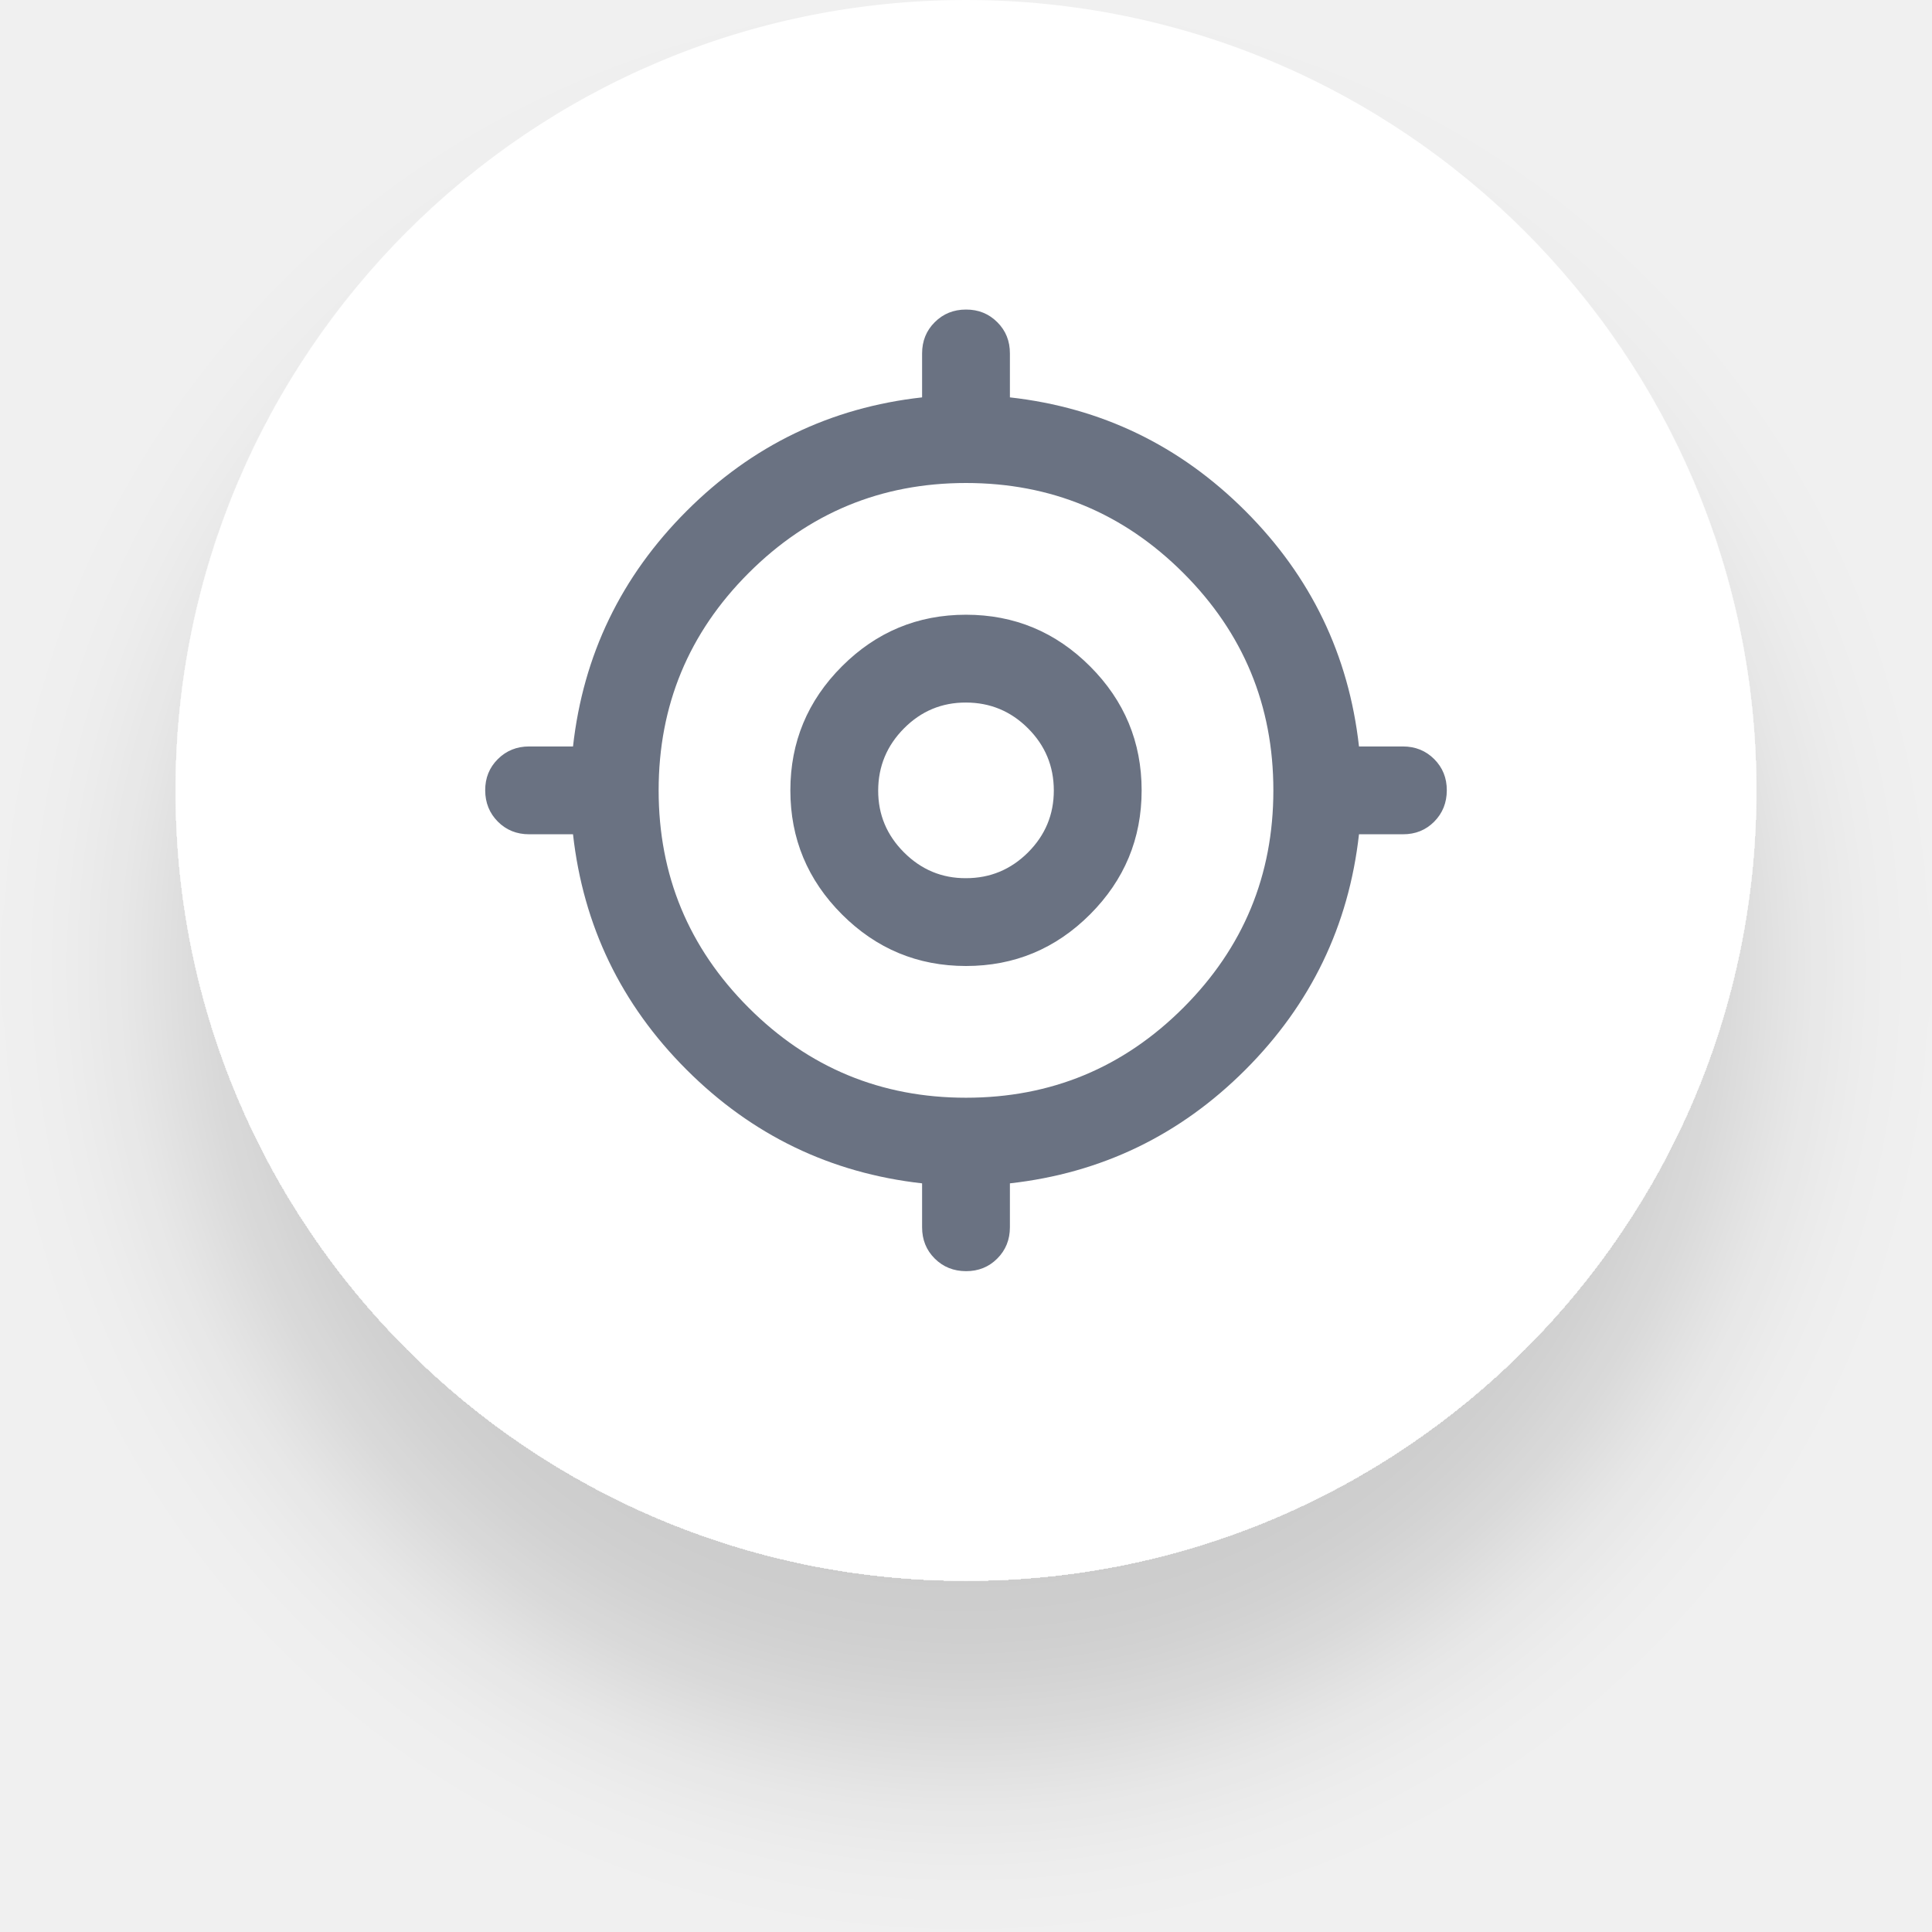
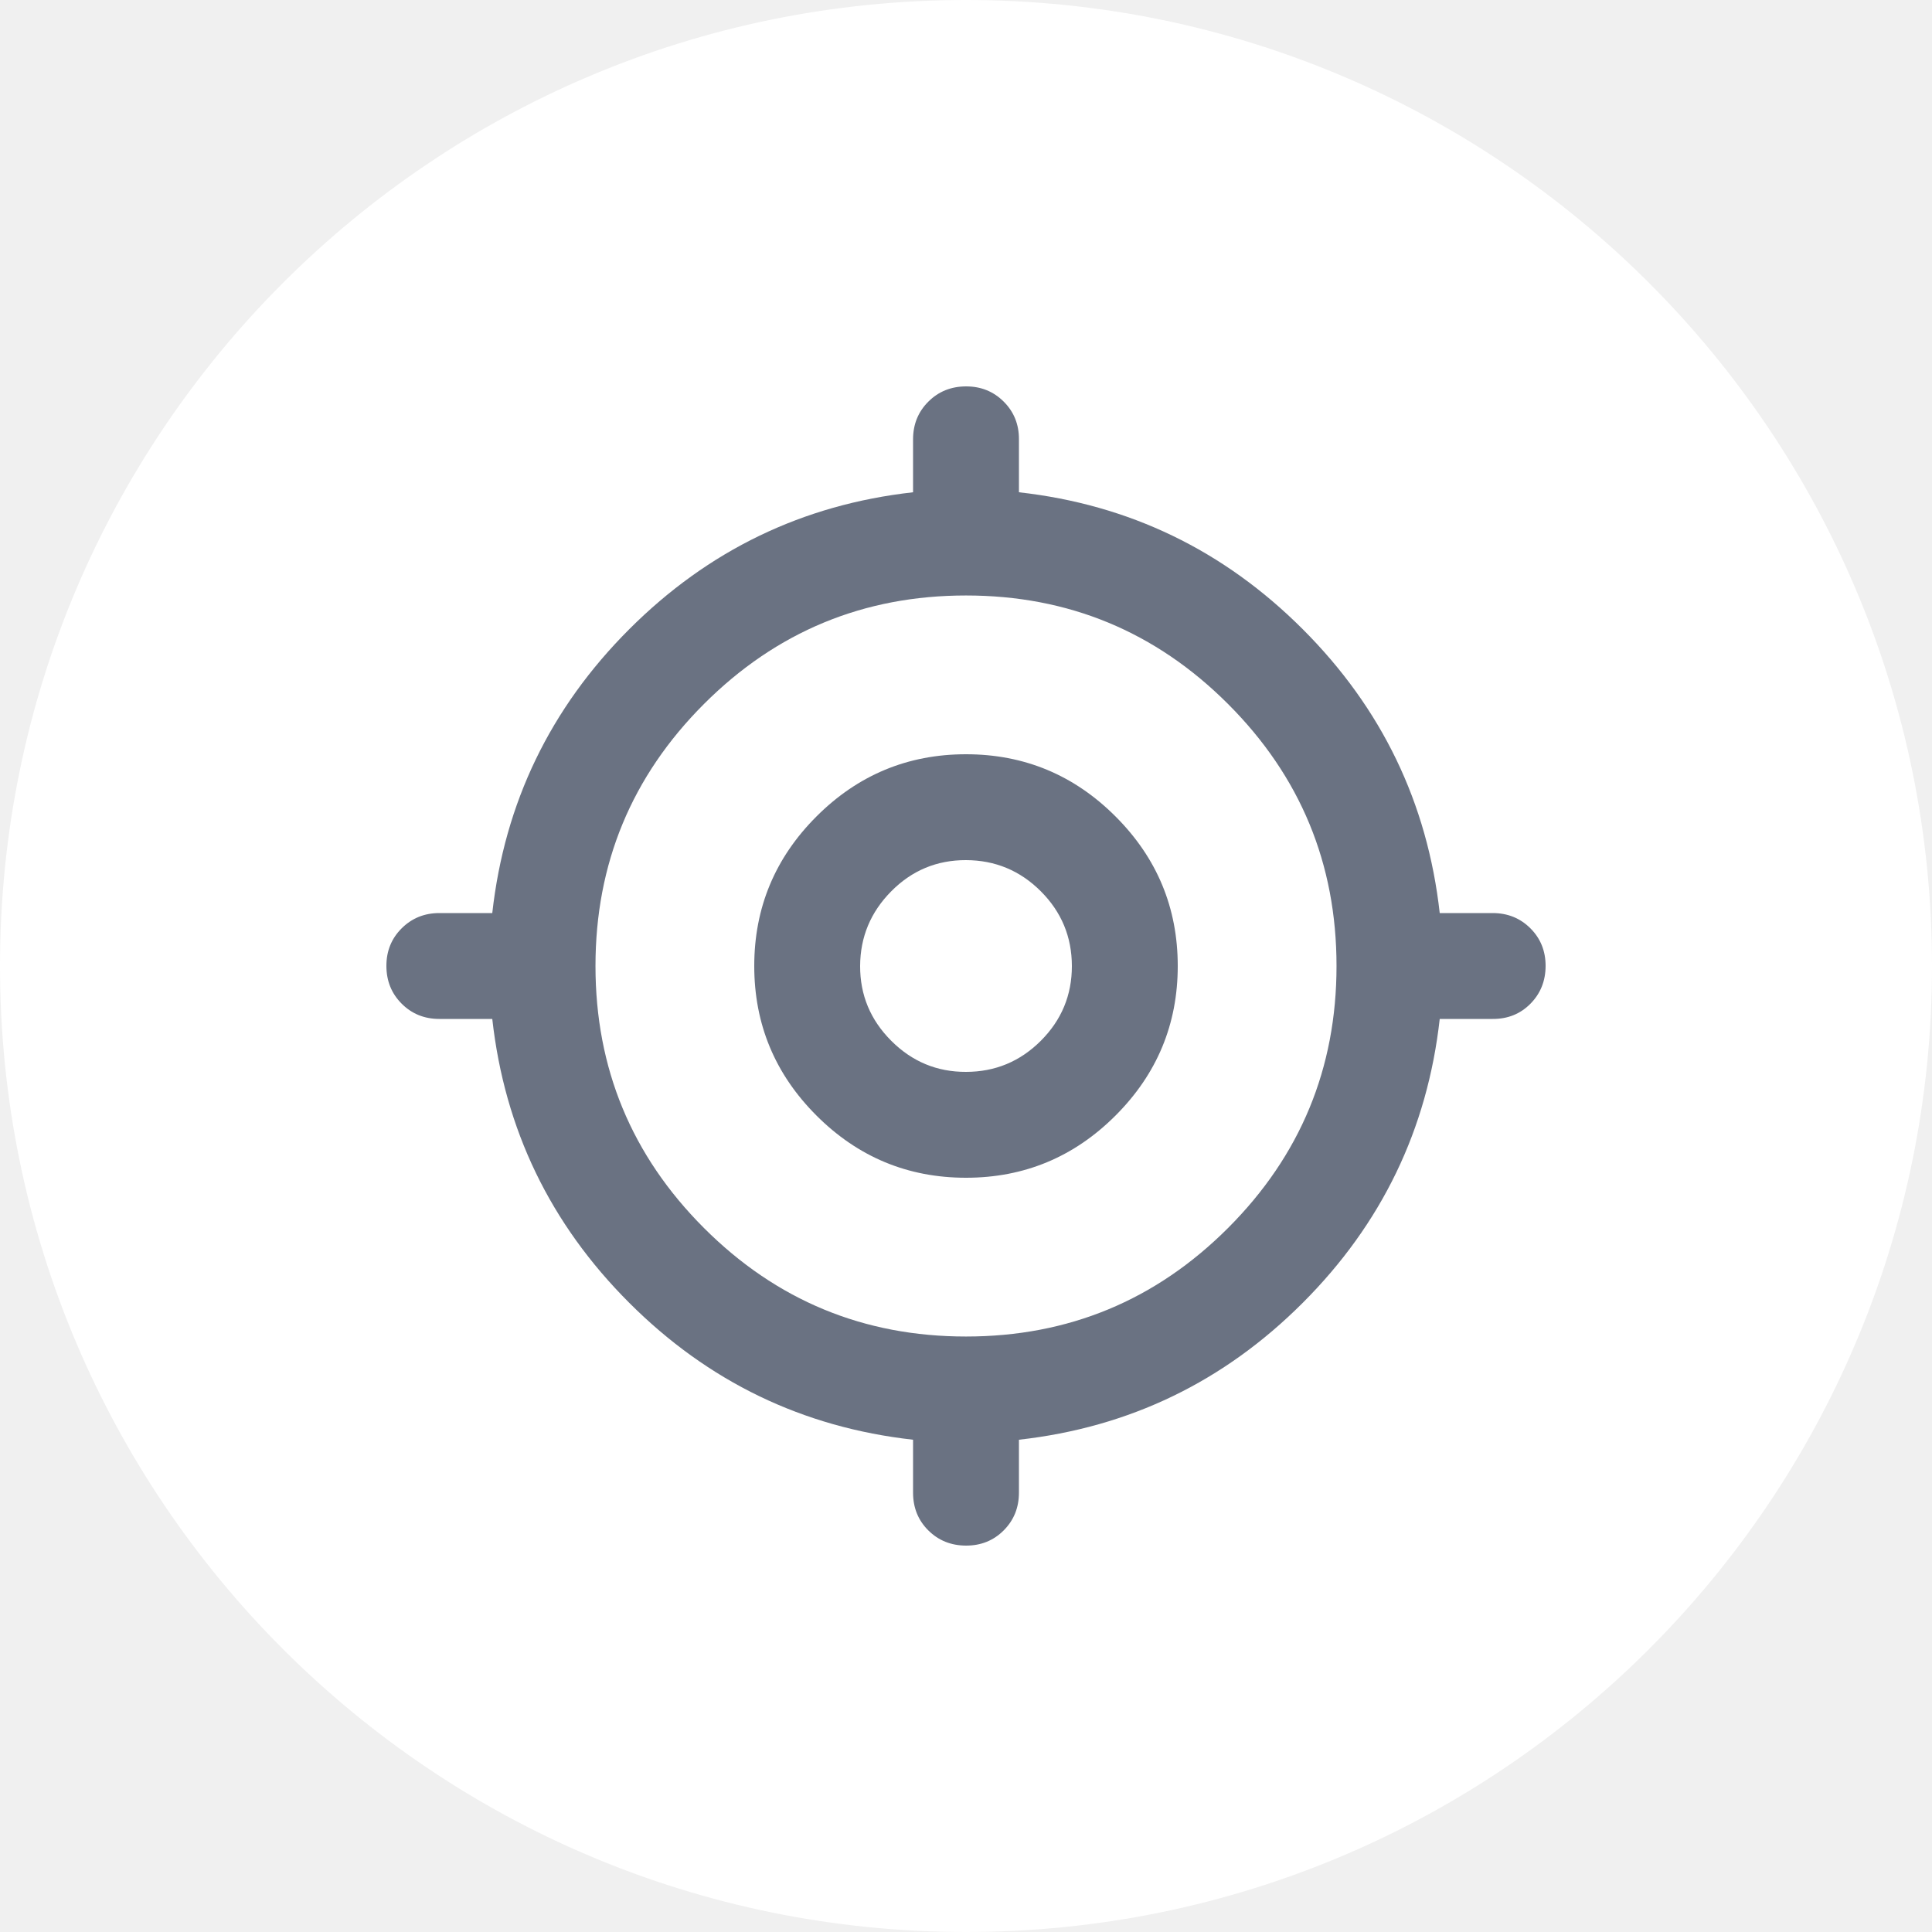
- <svg xmlns="http://www.w3.org/2000/svg" width="44" height="44" viewBox="0 0 44 44" fill="none">
-   <g filter="url(#filter0_d_875_2225)">
-     <circle cx="22" cy="18" r="18" fill="white" />
-   </g>
-   <path d="M21 27.95V26.95C18.917 26.716 17.129 25.854 15.637 24.363C14.145 22.872 13.283 21.084 13.05 19H12.05C11.767 19 11.529 18.904 11.338 18.712C11.147 18.52 11.051 18.282 11.05 18C11.049 17.717 11.145 17.48 11.338 17.288C11.531 17.096 11.768 17 12.05 17H13.05C13.283 14.916 14.146 13.129 15.638 11.637C17.13 10.145 18.917 9.282 21 9.05V8.05C21 7.766 21.096 7.529 21.288 7.338C21.48 7.146 21.717 7.05 22 7.05C22.283 7.049 22.52 7.145 22.713 7.338C22.906 7.53 23.001 7.768 23 8.05V9.05C25.083 9.283 26.871 10.146 28.363 11.638C29.855 13.13 30.717 14.917 30.95 17H31.95C32.233 17 32.471 17.096 32.663 17.288C32.855 17.48 32.951 17.717 32.95 18C32.949 18.282 32.854 18.52 32.663 18.713C32.472 18.905 32.235 19.001 31.95 19H30.95C30.717 21.083 29.854 22.871 28.363 24.363C26.872 25.855 25.084 26.717 23 26.95V27.95C23 28.233 22.904 28.471 22.712 28.663C22.52 28.855 22.283 28.951 22 28.95C21.717 28.949 21.48 28.854 21.288 28.663C21.096 28.472 21 28.235 21 27.95ZM22 25C23.933 25 25.583 24.317 26.95 22.95C28.317 21.583 29 19.933 29 18C29 16.067 28.317 14.416 26.95 13.05C25.583 11.683 23.933 11 22 11C20.067 11 18.417 11.683 17.05 13.05C15.683 14.416 15 16.067 15 18C15 19.933 15.683 21.583 17.05 22.95C18.417 24.317 20.067 25 22 25ZM22 22C20.9 22 19.958 21.608 19.175 20.825C18.392 20.041 18 19.1 18 18C18 16.9 18.392 15.958 19.175 15.175C19.958 14.392 20.9 14 22 14C23.1 14 24.042 14.392 24.825 15.175C25.608 15.958 26 16.9 26 18C26 19.1 25.608 20.041 24.825 20.825C24.042 21.608 23.1 22 22 22ZM22 20C22.55 20 23.021 19.804 23.413 19.413C23.805 19.021 24.001 18.55 24 18C23.999 17.449 23.804 16.979 23.413 16.588C23.022 16.197 22.551 16.001 22 16C21.449 15.998 20.978 16.195 20.588 16.588C20.198 16.981 20.002 17.452 20 18C19.998 18.548 20.194 19.019 20.588 19.413C20.982 19.807 21.453 20.003 22 20Z" fill="#6A7282" />
-   <defs>
-     <filter id="filter0_d_875_2225" x="0" y="0" width="44" height="44" filterUnits="userSpaceOnUse" color-interpolation-filters="sRGB">
-       <feFlood flood-opacity="0" result="BackgroundImageFix" />
-       <feColorMatrix in="SourceAlpha" type="matrix" values="0 0 0 0 0 0 0 0 0 0 0 0 0 0 0 0 0 0 127 0" result="hardAlpha" />
-       <feOffset dy="4" />
-       <feGaussianBlur stdDeviation="2" />
-       <feComposite in2="hardAlpha" operator="out" />
-       <feColorMatrix type="matrix" values="0 0 0 0 0 0 0 0 0 0 0 0 0 0 0 0 0 0 0.15 0" />
-       <feBlend mode="normal" in2="BackgroundImageFix" result="effect1_dropShadow_875_2225" />
-       <feBlend mode="normal" in="SourceGraphic" in2="effect1_dropShadow_875_2225" result="shape" />
-     </filter>
-   </defs>
+ <svg xmlns="http://www.w3.org/2000/svg" width="50" height="50" viewBox="0 0 50 50" fill="none">
+   <circle cx="25" cy="25" r="25" fill="white" />
+   <path d="M23.63 38.63V37.26C20.776 36.941 18.327 35.759 16.284 33.716C14.24 31.674 13.059 29.225 12.74 26.37H11.37C10.982 26.37 10.657 26.238 10.395 25.975C10.132 25.712 10.001 25.387 10 25C9.999 24.613 10.131 24.288 10.395 24.025C10.659 23.762 10.984 23.63 11.37 23.63H12.74C13.059 20.776 14.241 18.327 16.285 16.284C18.329 14.24 20.777 13.059 23.63 12.74V11.37C23.63 10.982 23.762 10.657 24.025 10.395C24.288 10.132 24.613 10.001 25 10C25.387 9.999 25.713 10.131 25.977 10.395C26.241 10.659 26.372 10.984 26.37 11.37V12.74C29.224 13.059 31.673 14.241 33.716 16.285C35.76 18.329 36.941 20.777 37.26 23.63H38.63C39.018 23.63 39.344 23.762 39.607 24.025C39.87 24.288 40.001 24.613 40 25C39.999 25.387 39.868 25.713 39.607 25.977C39.346 26.241 39.02 26.372 38.63 26.37H37.26C36.941 29.224 35.759 31.673 33.716 33.716C31.674 35.76 29.225 36.941 26.37 37.26V38.63C26.37 39.018 26.238 39.344 25.975 39.607C25.712 39.87 25.387 40.001 25 40C24.613 39.999 24.288 39.868 24.025 39.607C23.762 39.346 23.63 39.02 23.63 38.63ZM25 34.589C27.648 34.589 29.909 33.653 31.781 31.781C33.653 29.909 34.589 27.648 34.589 25C34.589 22.352 33.653 20.091 31.781 18.219C29.909 16.347 27.648 15.411 25 15.411C22.352 15.411 20.091 16.347 18.219 18.219C16.347 20.091 15.411 22.352 15.411 25C15.411 27.648 16.347 29.909 18.219 31.781C20.091 33.653 22.352 34.589 25 34.589ZM25 30.48C23.493 30.48 22.203 29.943 21.13 28.87C20.057 27.797 19.52 26.507 19.52 25C19.52 23.493 20.057 22.203 21.13 21.13C22.203 20.057 23.493 19.52 25 19.52C26.507 19.52 27.797 20.057 28.87 21.13C29.943 22.203 30.48 23.493 30.48 25C30.48 26.507 29.943 27.797 28.87 28.87C27.797 29.943 26.507 30.48 25 30.48ZM25 27.74C25.753 27.74 26.399 27.472 26.936 26.936C27.473 26.399 27.741 25.754 27.74 25C27.739 24.246 27.471 23.601 26.936 23.066C26.401 22.531 25.755 22.262 25 22.26C24.245 22.258 23.6 22.527 23.066 23.066C22.532 23.605 22.263 24.249 22.26 25C22.258 25.751 22.526 26.396 23.066 26.936C23.605 27.475 24.25 27.743 25 27.74Z" fill="#6A7282" />
</svg>
